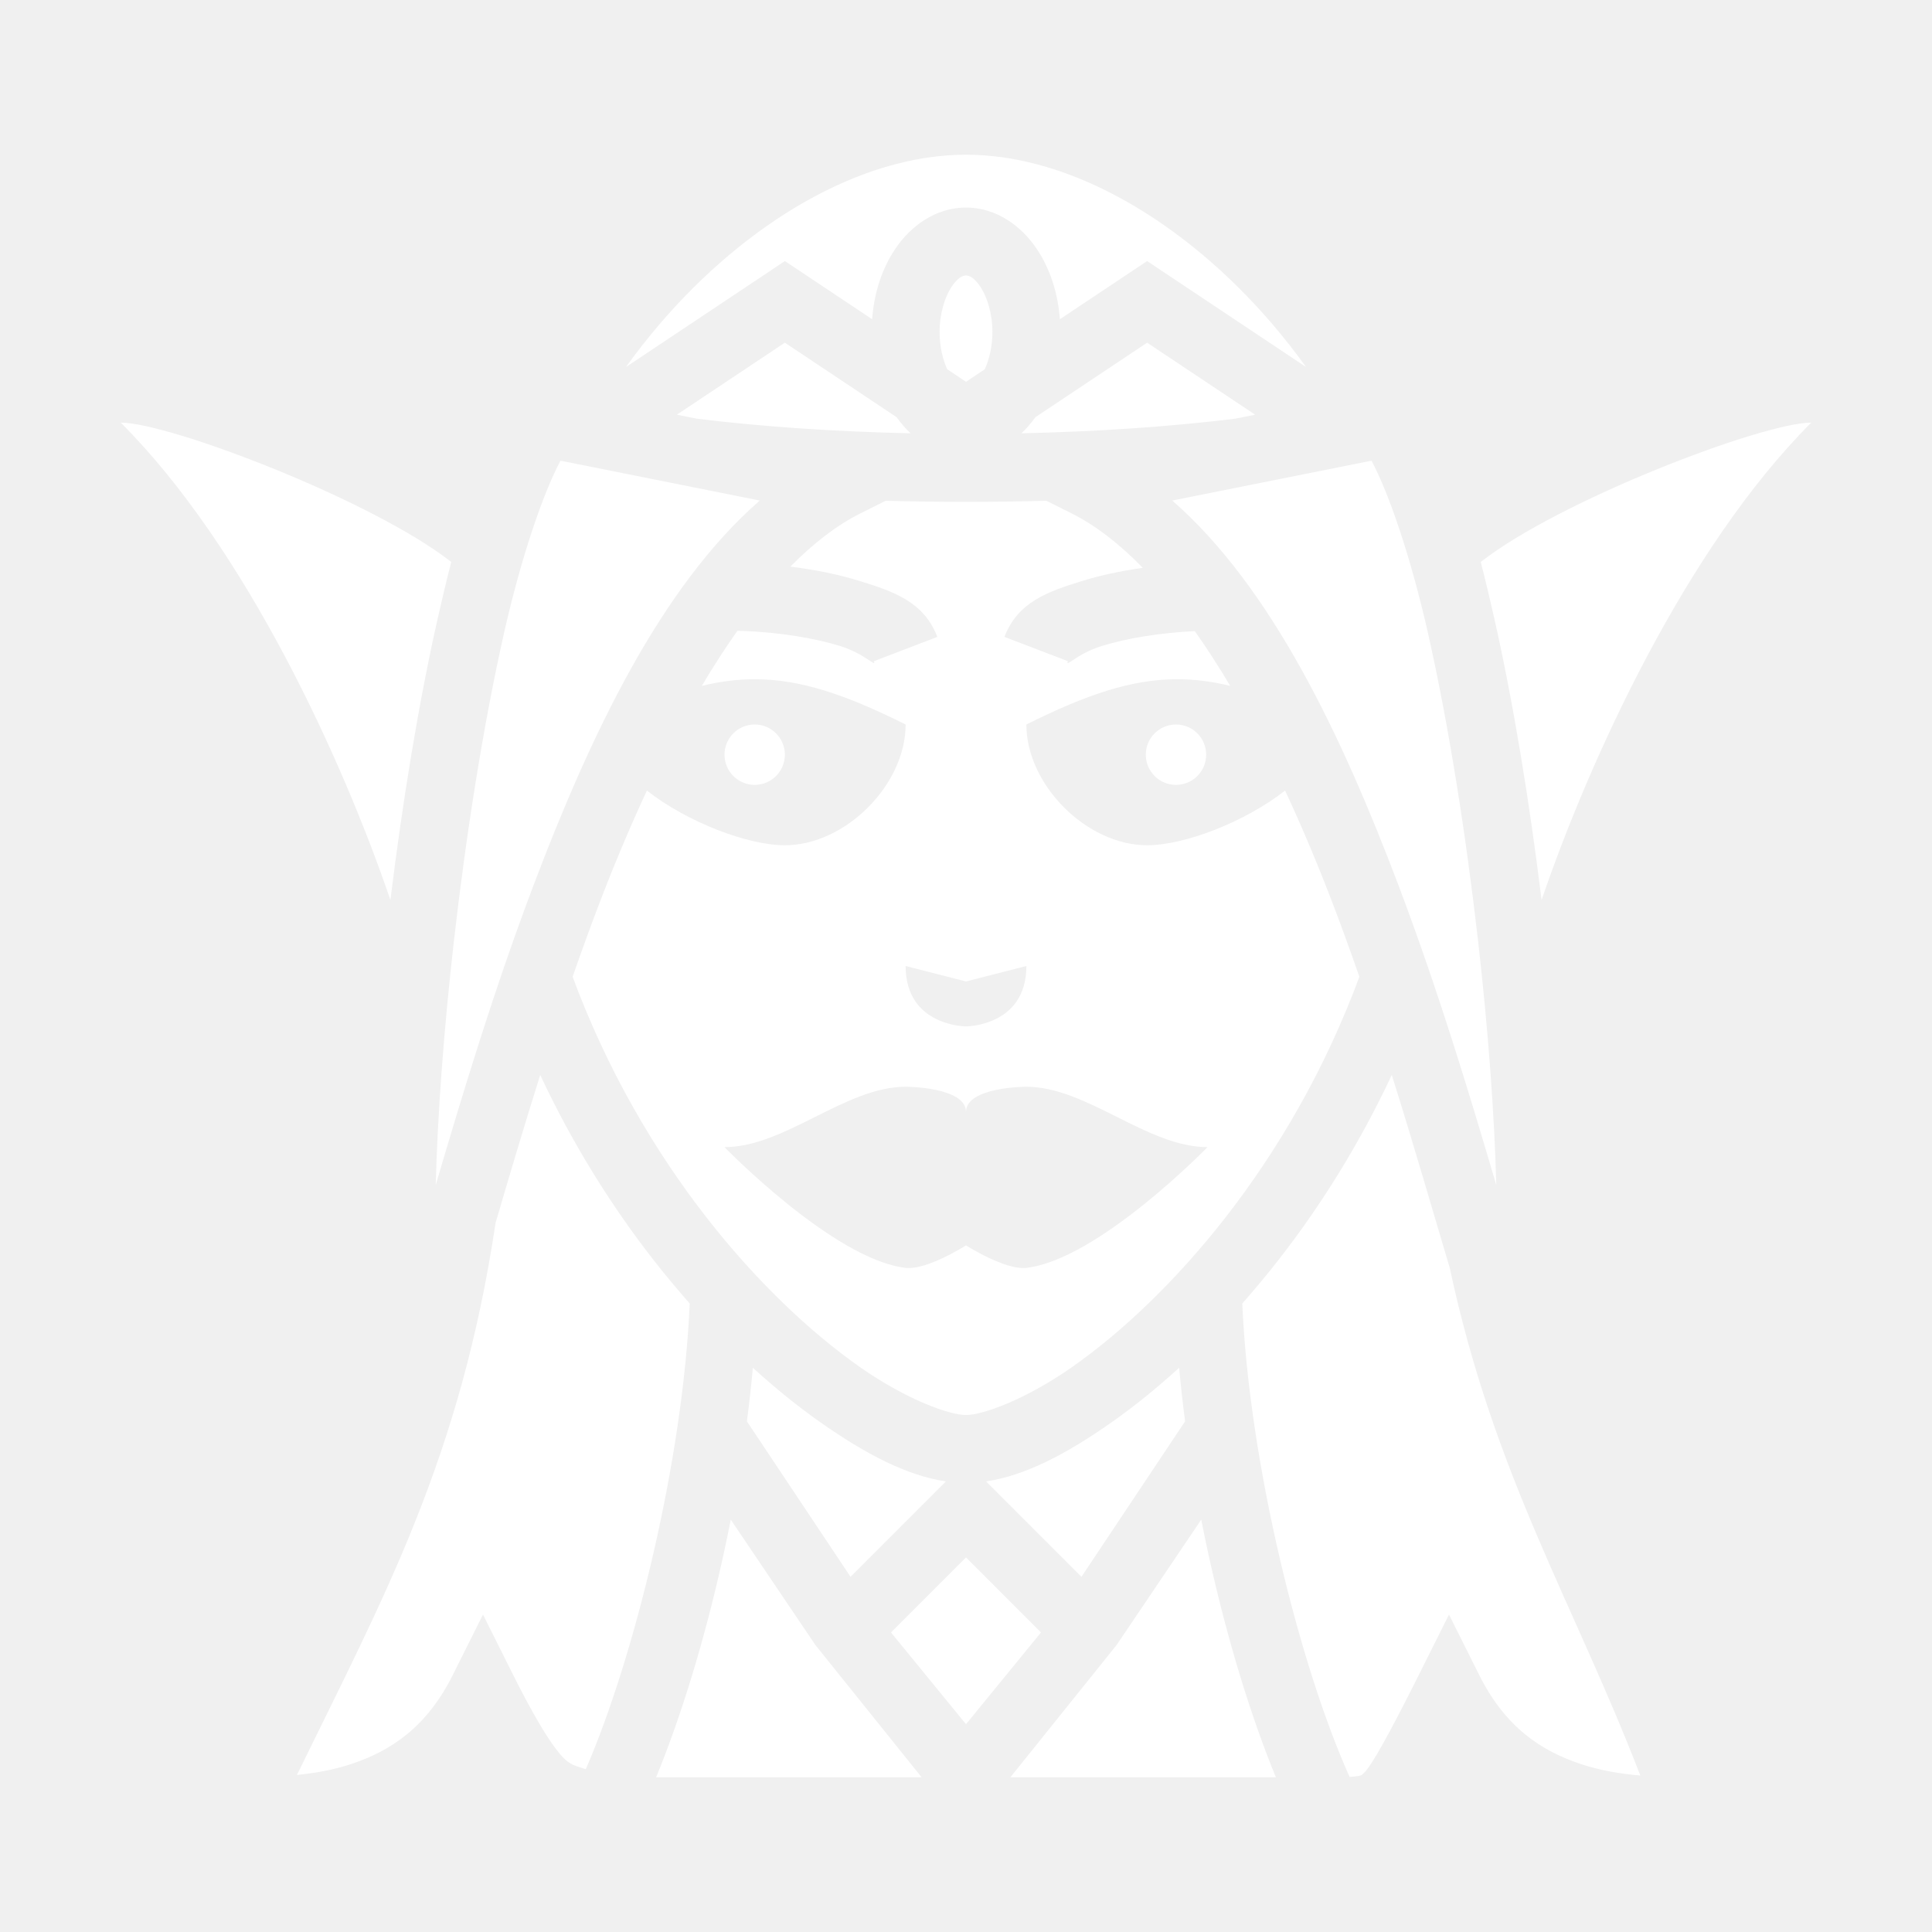
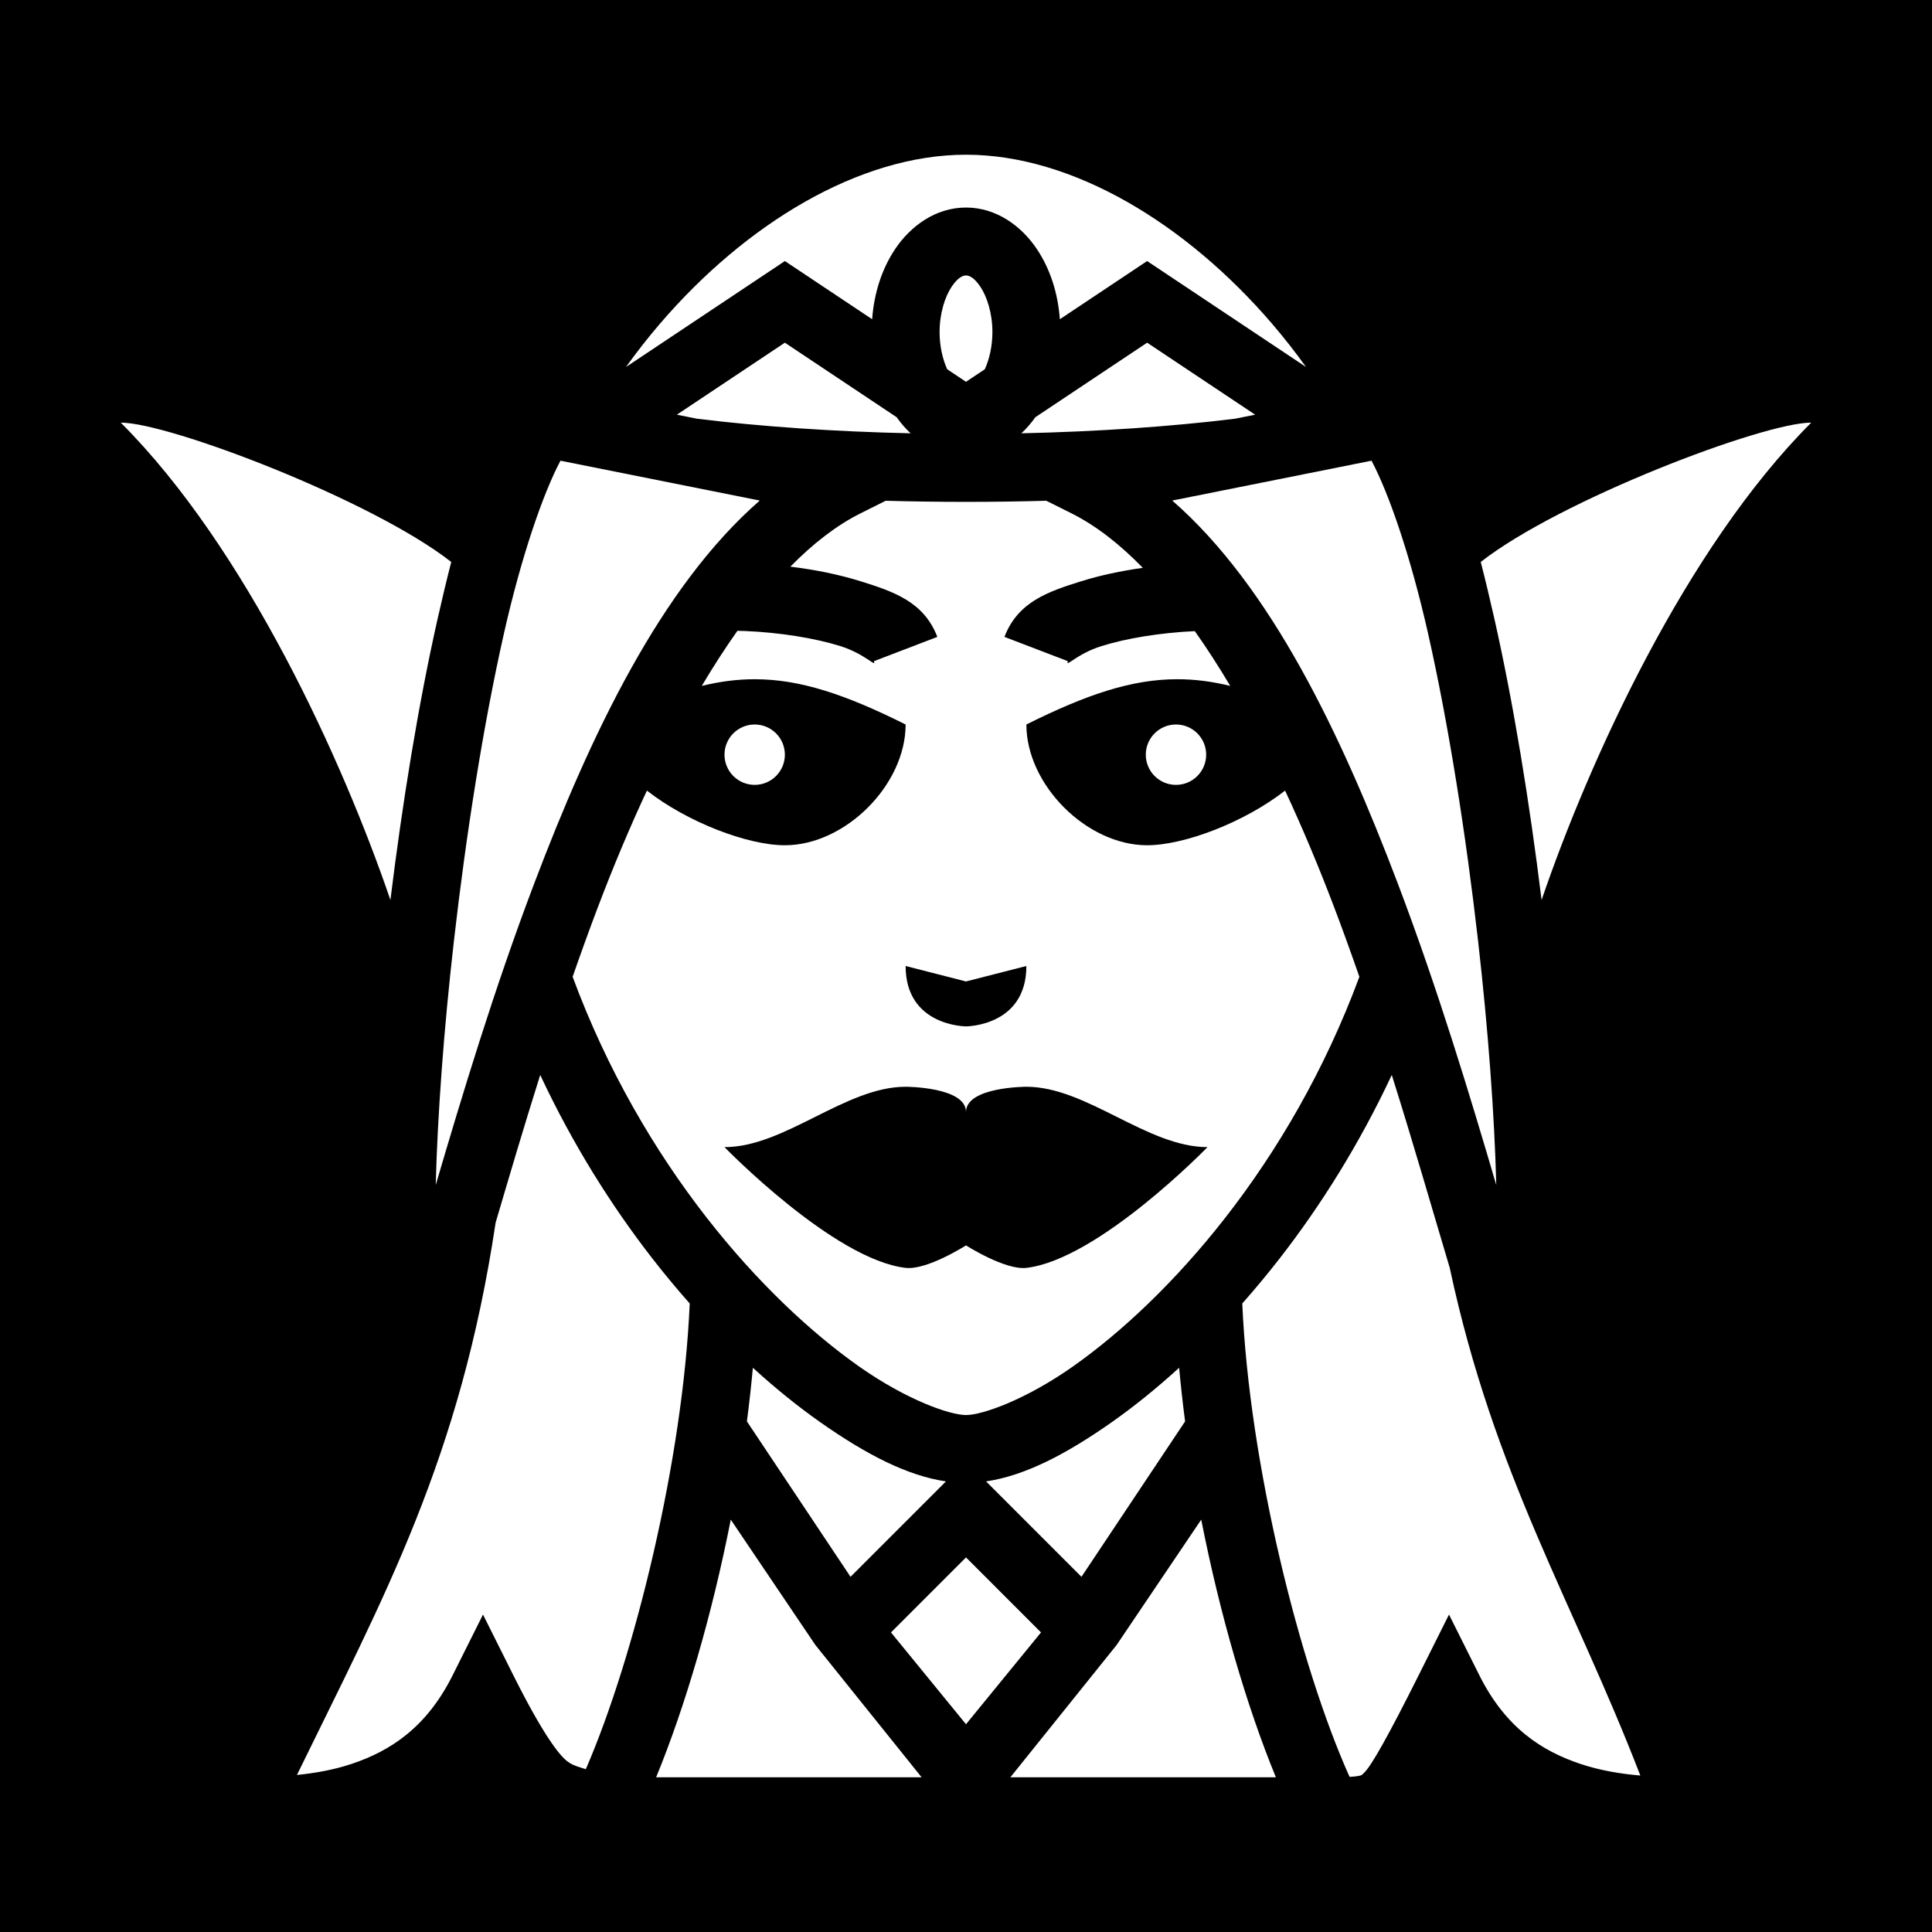
- <svg xmlns="http://www.w3.org/2000/svg" viewBox="0 0 512 512" style="height: 32px; width: 32px;">
-   <path d="M0 0h512v512H0z" fill="#000000" opacity="0" />
+ <svg xmlns="http://www.w3.org/2000/svg" viewBox="0 0 512 512" style="height: 512px; width: 512px;">
+   <path d="M0 0h512v512H0z" fill="#000" fill-opacity="1" />
  <g class="" transform="translate(0,0)" style="touch-action: none;">
-     <path fill="#fff" d="M256 41c-28.25 0-58.36 18.25-81.166 44.857-3.138 3.66-6.123 7.477-8.947 11.403L208 69.184l23.127 15.418c.506-6.936 2.568-13.312 6.07-18.565C241.265 59.937 247.934 55 256 55s14.735 4.936 18.803 11.037c3.502 5.253 5.564 11.63 6.07 18.565L304 69.184l42.113 28.076c-2.824-3.926-5.81-7.742-8.947-11.403C314.36 59.25 284.25 41 256 41zm0 32c-.77 0-2.103.436-3.826 3.02C250.45 78.608 249 82.995 249 88c0 3.83.85 7.29 2.02 9.865l4.98 3.32 4.98-3.32C262.15 95.29 263 91.83 263 88c0-5.006-1.45-9.393-3.174-11.98C258.103 73.437 256.77 73 256 73zm-48 17.816l-28.623 19.08 5.336 1.067c16.922 2.09 36.528 3.426 56.605 3.867-1.384-1.3-2.626-2.74-3.7-4.268L208 90.817zm96 0l-29.617 19.747c-1.075 1.527-2.317 2.968-3.7 4.267 20.077-.442 39.685-1.777 56.608-3.867l5.333-1.067L304 90.816zM32 112c33.318 33.318 58.914 89.742 71.463 126.506 3.176-25.792 7.433-52.057 12.54-74.658 1.177-5.203 2.363-10.177 3.585-14.922C98.66 132.53 44.818 112 32 112zm448 0c-12.818 0-66.66 20.53-87.588 36.926 1.222 4.745 2.408 9.72 3.584 14.922 5.108 22.6 9.365 48.866 12.54 74.658C421.087 201.742 446.683 145.318 480 112zm-331.47 10.086c-4.642 8.756-10.375 25.398-14.97 45.73-5.475 24.23-10.06 53.44-13.257 81.444-2.72 23.812-4.36 46.505-4.832 64.775 6.863-23.28 15.328-51.522 26.116-79.943 14.948-39.38 33.48-78.513 59.758-101.444l-52.813-10.562zm214.94 0l-52.814 10.562c26.277 22.93 44.81 62.063 59.758 101.444 10.788 28.42 19.253 56.664 26.115 79.943-.474-18.27-2.114-40.963-4.833-64.775-3.197-28.003-7.782-57.213-13.258-81.444-4.595-20.332-10.328-36.974-14.97-45.73zm-128.755 10.62l-6.69 3.345c-6.37 3.187-12.575 8.02-18.574 14.118 6.667.82 12.99 2.112 18.59 3.863 8.714 2.728 16.785 5.412 20.364 14.75l-16.808 6.44c.716 1.868-2.263-1.923-8.932-4.01-6.67-2.085-15.925-3.606-25.332-3.99-.636-.025-1.273-.033-1.91-.048-3.23 4.555-6.38 9.44-9.442 14.596 4.823-1.175 9.422-1.768 14.02-1.768 12 0 24 4 40 12 0 16-16 32-32 32-9.86 0-25.784-6.078-36.563-14.484-4.653 9.97-9.01 20.393-13.023 30.964-2.324 6.122-4.538 12.267-6.662 18.38 9.174 24.796 21.778 46.163 35.352 63.615 13.475 17.326 27.913 30.755 40.576 39.666C240.342 371.05 251.75 375 256 375s15.658-3.95 28.32-12.86c12.663-8.91 27.1-22.34 40.576-39.665 13.574-17.452 26.178-38.82 35.352-63.614-2.124-6.113-4.338-12.258-6.662-18.38-4.013-10.57-8.37-20.995-13.024-30.964C329.784 217.922 313.86 224 304 224c-16 0-32-16-32-32 16-8 28-12 40-12 4.598 0 9.197.593 14.02 1.768-3.043-5.124-6.173-9.98-9.383-14.512-9.19.424-18.187 1.915-24.707 3.955-6.67 2.087-9.648 5.878-8.932 4.01l-16.81-6.44c3.58-9.338 11.653-12.022 20.37-14.75 4.95-1.548 10.476-2.728 16.296-3.55-6.093-6.248-12.4-11.19-18.88-14.43l-6.69-3.345c-7.034.196-14.15.295-21.284.295-7.133 0-14.25-.1-21.285-.295zM200 192a8 8 0 0 0-8 8 8 8 0 0 0 8 8 8 8 0 0 0 8-8 8 8 0 0 0-8-8zm111.648 0a8 8 0 0 0-8 8 8 8 0 0 0 8 8 8 8 0 0 0 8-8 8 8 0 0 0-8-8zM240 256l16 4.098L272 256c0 16-16 16-16 16s-16 0-16-16zm-96.836 28.87c-4.49 14.25-8.274 27.123-11.822 39.16-9.37 62.528-29.578 99.06-52.65 146.353 4.716-.48 9.643-1.316 14.462-2.922 10.293-3.43 19.87-9.632 26.795-23.485l8.05-16.1 8.05 16.1c7.835 15.668 12.134 21.143 14.272 22.773 1.07.815 1.84 1.144 3.942 1.793.25.08.683.214.984.308 12.907-29.755 25.753-81.982 27.535-123.414-3.33-3.765-6.635-7.728-9.887-11.91-10.863-13.966-21.126-30.27-29.732-48.655zm225.672 0c-8.606 18.385-18.87 34.688-29.732 48.655-3.252 4.18-6.557 8.144-9.887 11.91 1.824 42.395 15.232 96.096 28.435 125.454.942-.053 1.702-.12 2.155-.21 1.098-.223.9-.08 1.836-1.022 1.873-1.886 6.306-9.683 14.306-25.683l8.05-16.1 8.05 16.1c6.927 13.853 16.503 20.055 26.796 23.486 5.303 1.77 10.72 2.63 15.857 3.073-17.65-45.806-38.75-79.5-50.51-134.562-4.353-14.547-9.39-32.163-15.357-51.1zM240 288s16 0 16 6.693C256 288 272 288 272 288c16 0 32 16 48 16 0 0-28.9 29.78-48 32-5.653.657-16-5.96-16-5.96s-10.347 6.617-16 5.96c-19.1-2.22-48-32-48-32 16 0 32.012-15.997 48-16zm-40.482 74.475c-.435 4.7-.954 9.44-1.58 14.207l1.55 2.326 25.91 38.865 24.24-24.236 1.048-1.05c-10.23-1.496-21.165-7.142-33.366-15.728-5.783-4.07-11.77-8.882-17.802-14.385zm112.964 0c-6.033 5.503-12.02 10.314-17.802 14.384-12.2 8.585-23.134 14.23-33.364 15.728l25.286 25.285 25.91-38.865 1.55-2.326c-.626-4.767-1.145-9.508-1.58-14.207zm-118.82 40.242c-4.95 25.17-12.022 49.39-19.78 68.283h70.358l-28.166-35.072-22.412-33.21zm124.676 0l-22.412 33.21L267.76 471h70.36c-7.76-18.893-14.83-43.113-19.782-68.283zM256 412.727l-19.88 19.882L256 456.942l19.88-24.334L256 412.726z" />
+     <path d="M256 41c-28.25 0-58.36 18.25-81.166 44.857-3.138 3.66-6.123 7.477-8.947 11.403L208 69.184l23.127 15.418c.506-6.936 2.568-13.312 6.07-18.565C241.265 59.937 247.934 55 256 55s14.735 4.936 18.803 11.037c3.502 5.253 5.564 11.63 6.07 18.565L304 69.184l42.113 28.076c-2.824-3.926-5.81-7.742-8.947-11.403C314.36 59.25 284.25 41 256 41zm0 32c-.77 0-2.103.436-3.826 3.02C250.45 78.608 249 82.995 249 88c0 3.83.85 7.29 2.02 9.865l4.98 3.32 4.98-3.32C262.15 95.29 263 91.83 263 88c0-5.006-1.45-9.393-3.174-11.98C258.103 73.437 256.77 73 256 73zm-48 17.816l-28.623 19.08 5.336 1.067c16.922 2.09 36.528 3.426 56.605 3.867-1.384-1.3-2.626-2.74-3.7-4.268L208 90.817zm96 0l-29.617 19.747c-1.075 1.527-2.317 2.968-3.7 4.267 20.077-.442 39.685-1.777 56.608-3.867l5.333-1.067L304 90.816zM32 112c33.318 33.318 58.914 89.742 71.463 126.506 3.176-25.792 7.433-52.057 12.54-74.658 1.177-5.203 2.363-10.177 3.585-14.922C98.66 132.53 44.818 112 32 112zm448 0c-12.818 0-66.66 20.53-87.588 36.926 1.222 4.745 2.408 9.72 3.584 14.922 5.108 22.6 9.365 48.866 12.54 74.658C421.087 201.742 446.683 145.318 480 112zm-331.47 10.086c-4.642 8.756-10.375 25.398-14.97 45.73-5.475 24.23-10.06 53.44-13.257 81.444-2.72 23.812-4.36 46.505-4.832 64.775 6.863-23.28 15.328-51.522 26.116-79.943 14.948-39.38 33.48-78.513 59.758-101.444l-52.813-10.562zm214.94 0l-52.814 10.562c26.277 22.93 44.81 62.063 59.758 101.444 10.788 28.42 19.253 56.664 26.115 79.943-.474-18.27-2.114-40.963-4.833-64.775-3.197-28.003-7.782-57.213-13.258-81.444-4.595-20.332-10.328-36.974-14.97-45.73zm-128.755 10.62l-6.69 3.345c-6.37 3.187-12.575 8.02-18.574 14.118 6.667.82 12.99 2.112 18.59 3.863 8.714 2.728 16.785 5.412 20.364 14.75l-16.808 6.44c.716 1.868-2.263-1.923-8.932-4.01-6.67-2.085-15.925-3.606-25.332-3.99-.636-.025-1.273-.033-1.91-.048-3.23 4.555-6.38 9.44-9.442 14.596 4.823-1.175 9.422-1.768 14.02-1.768 12 0 24 4 40 12 0 16-16 32-32 32-9.86 0-25.784-6.078-36.563-14.484-4.653 9.97-9.01 20.393-13.023 30.964-2.324 6.122-4.538 12.267-6.662 18.38 9.174 24.796 21.778 46.163 35.352 63.615 13.475 17.326 27.913 30.755 40.576 39.666C240.342 371.05 251.75 375 256 375s15.658-3.95 28.32-12.86c12.663-8.91 27.1-22.34 40.576-39.665 13.574-17.452 26.178-38.82 35.352-63.614-2.124-6.113-4.338-12.258-6.662-18.38-4.013-10.57-8.37-20.995-13.024-30.964C329.784 217.922 313.86 224 304 224c-16 0-32-16-32-32 16-8 28-12 40-12 4.598 0 9.197.593 14.02 1.768-3.043-5.124-6.173-9.98-9.383-14.512-9.19.424-18.187 1.915-24.707 3.955-6.67 2.087-9.648 5.878-8.932 4.01l-16.81-6.44c3.58-9.338 11.653-12.022 20.37-14.75 4.95-1.548 10.476-2.728 16.296-3.55-6.093-6.248-12.4-11.19-18.88-14.43l-6.69-3.345c-7.034.196-14.15.295-21.284.295-7.133 0-14.25-.1-21.285-.295zM200 192a8 8 0 0 0-8 8 8 8 0 0 0 8 8 8 8 0 0 0 8-8 8 8 0 0 0-8-8zm111.648 0a8 8 0 0 0-8 8 8 8 0 0 0 8 8 8 8 0 0 0 8-8 8 8 0 0 0-8-8zM240 256l16 4.098L272 256c0 16-16 16-16 16s-16 0-16-16zm-96.836 28.87c-4.49 14.25-8.274 27.123-11.822 39.16-9.37 62.528-29.578 99.06-52.65 146.353 4.716-.48 9.643-1.316 14.462-2.922 10.293-3.43 19.87-9.632 26.795-23.485l8.05-16.1 8.05 16.1c7.835 15.668 12.134 21.143 14.272 22.773 1.07.815 1.84 1.144 3.942 1.793.25.08.683.214.984.308 12.907-29.755 25.753-81.982 27.535-123.414-3.33-3.765-6.635-7.728-9.887-11.91-10.863-13.966-21.126-30.27-29.732-48.655zm225.672 0c-8.606 18.385-18.87 34.688-29.732 48.655-3.252 4.18-6.557 8.144-9.887 11.91 1.824 42.395 15.232 96.096 28.435 125.454.942-.053 1.702-.12 2.155-.21 1.098-.223.9-.08 1.836-1.022 1.873-1.886 6.306-9.683 14.306-25.683l8.05-16.1 8.05 16.1c6.927 13.853 16.503 20.055 26.796 23.486 5.303 1.77 10.72 2.63 15.857 3.073-17.65-45.806-38.75-79.5-50.51-134.562-4.353-14.547-9.39-32.163-15.357-51.1zM240 288s16 0 16 6.693C256 288 272 288 272 288c16 0 32 16 48 16 0 0-28.9 29.78-48 32-5.653.657-16-5.96-16-5.96s-10.347 6.617-16 5.96c-19.1-2.22-48-32-48-32 16 0 32.012-15.997 48-16zm-40.482 74.475c-.435 4.7-.954 9.44-1.58 14.207l1.55 2.326 25.91 38.865 24.24-24.236 1.048-1.05c-10.23-1.496-21.165-7.142-33.366-15.728-5.783-4.07-11.77-8.882-17.802-14.385zm112.964 0c-6.033 5.503-12.02 10.314-17.802 14.384-12.2 8.585-23.134 14.23-33.364 15.728l25.286 25.285 25.91-38.865 1.55-2.326c-.626-4.767-1.145-9.508-1.58-14.207zm-118.82 40.242c-4.95 25.17-12.022 49.39-19.78 68.283h70.358l-28.166-35.072-22.412-33.21zm124.676 0l-22.412 33.21L267.76 471h70.36c-7.76-18.893-14.83-43.113-19.782-68.283zM256 412.727l-19.88 19.882L256 456.942l19.88-24.334L256 412.726z" fill="#fff" fill-opacity="1" />
  </g>
</svg>
